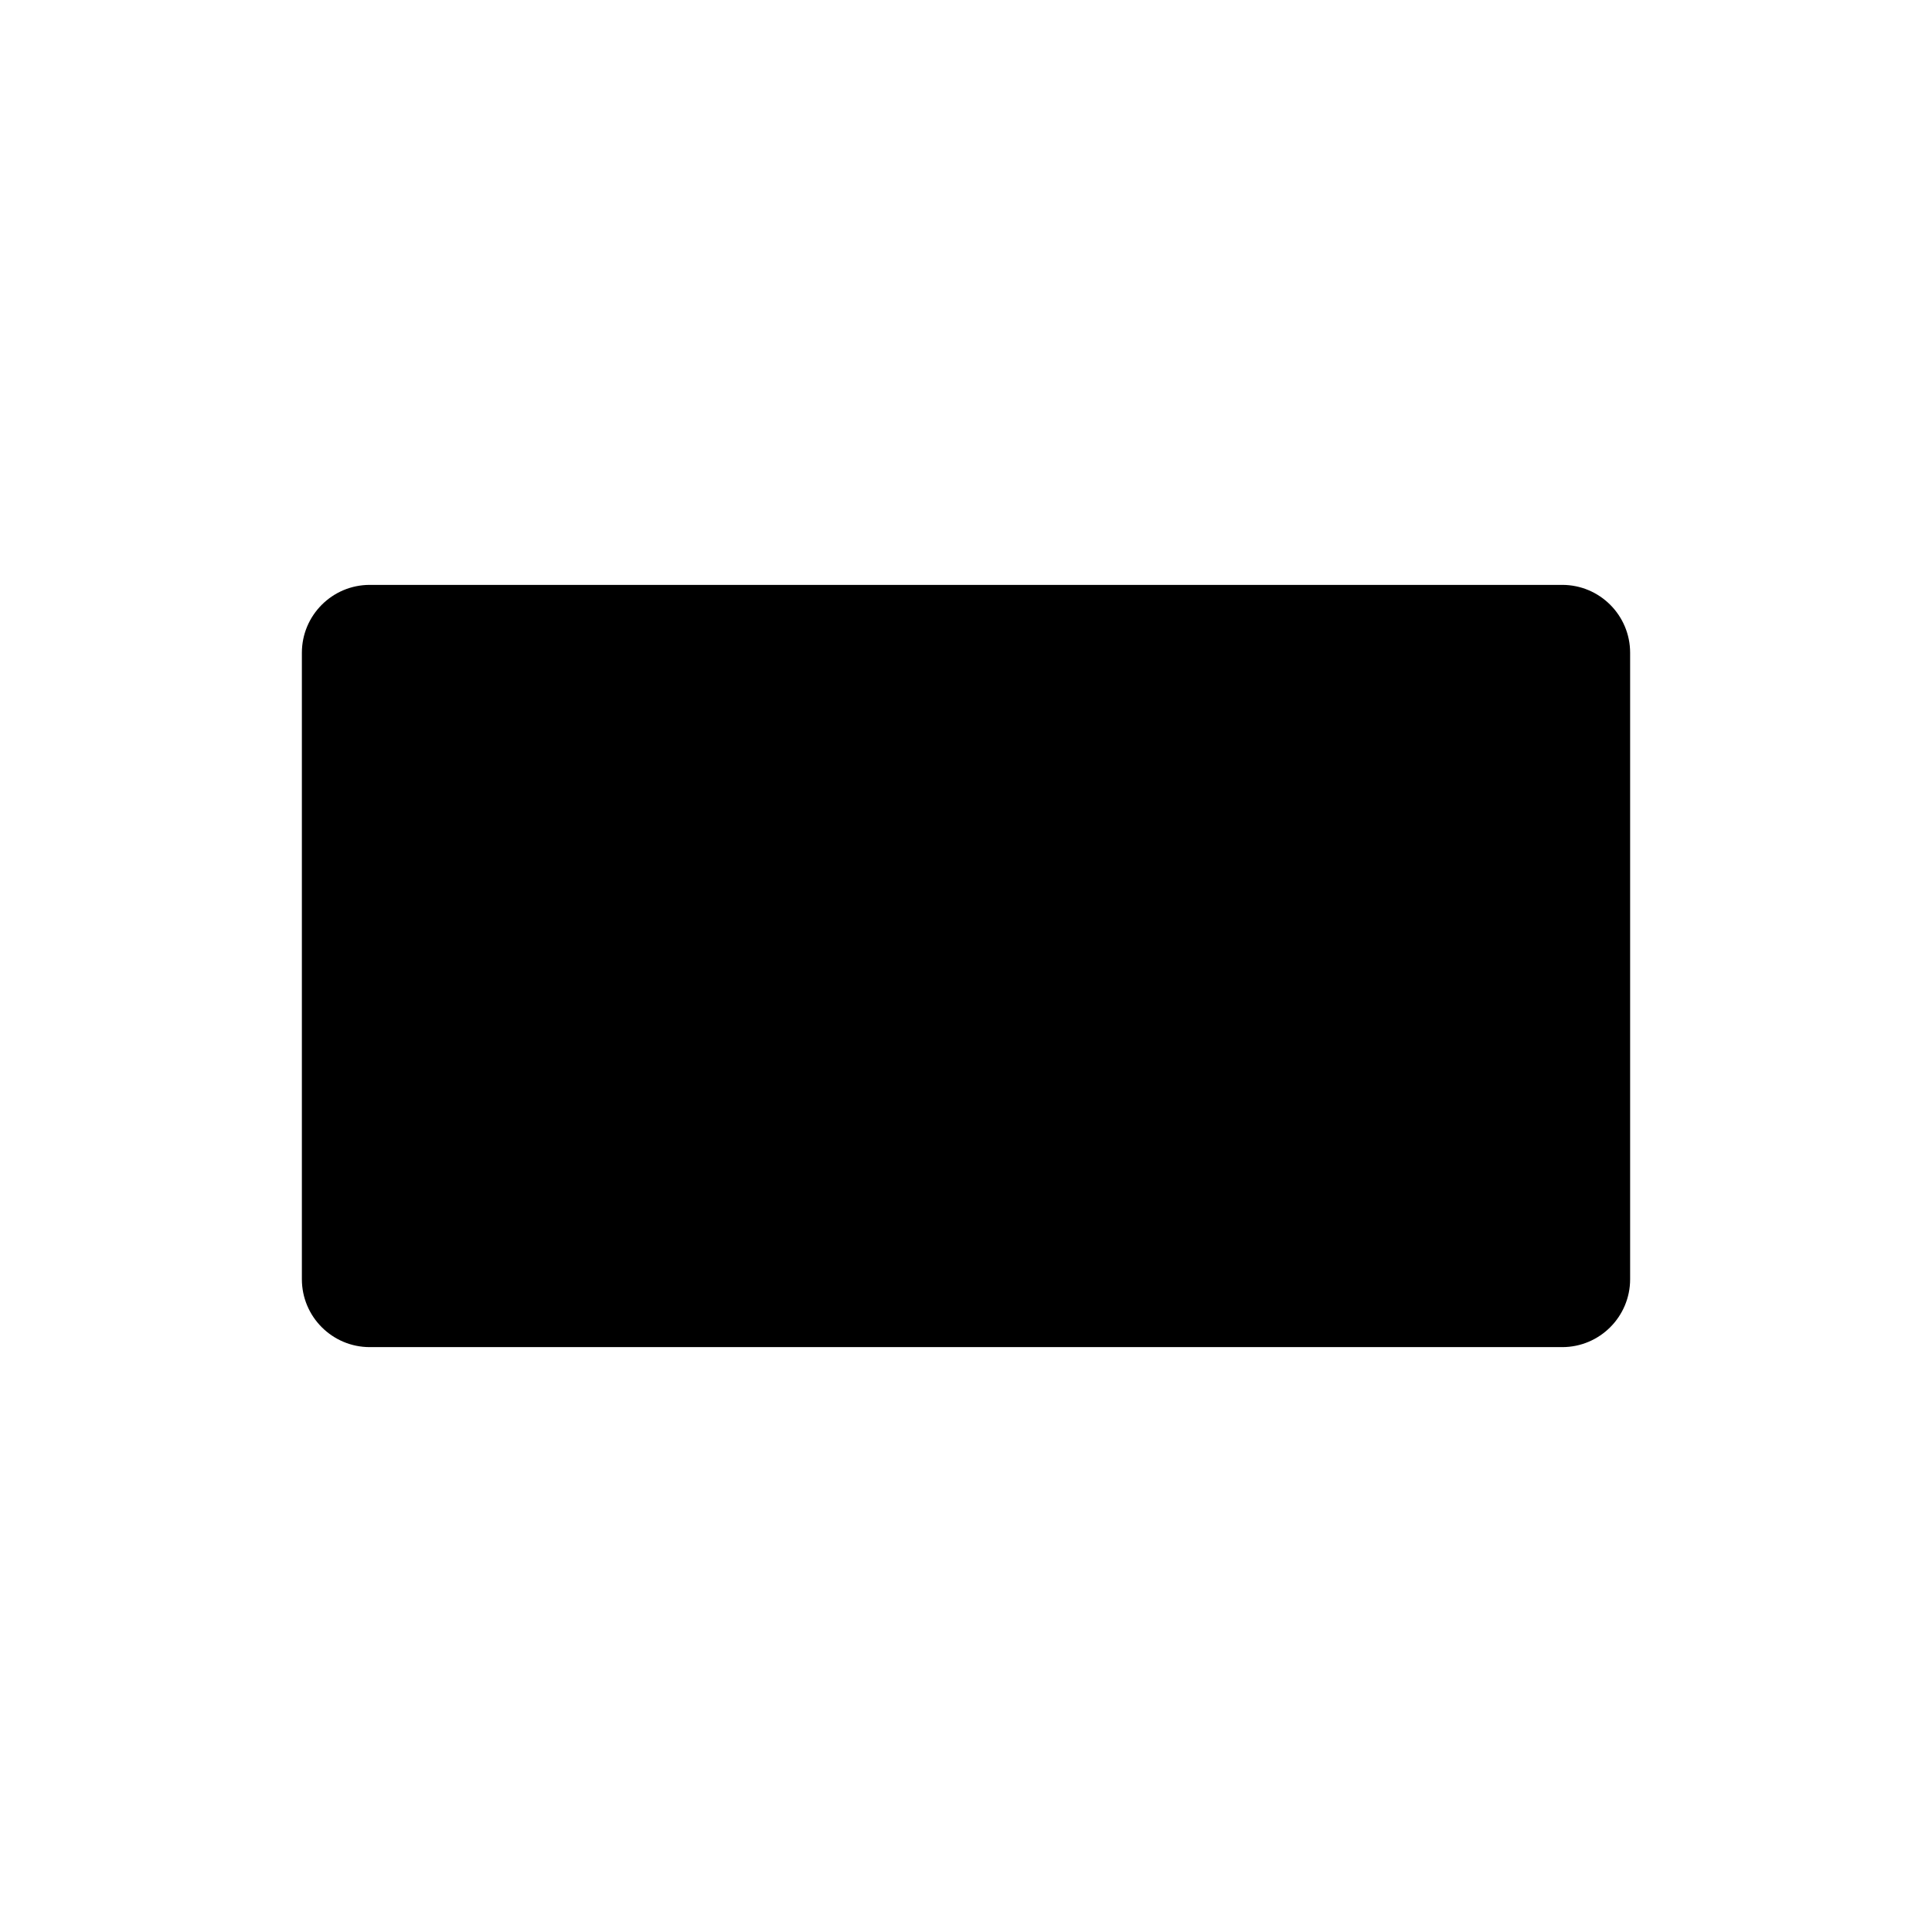
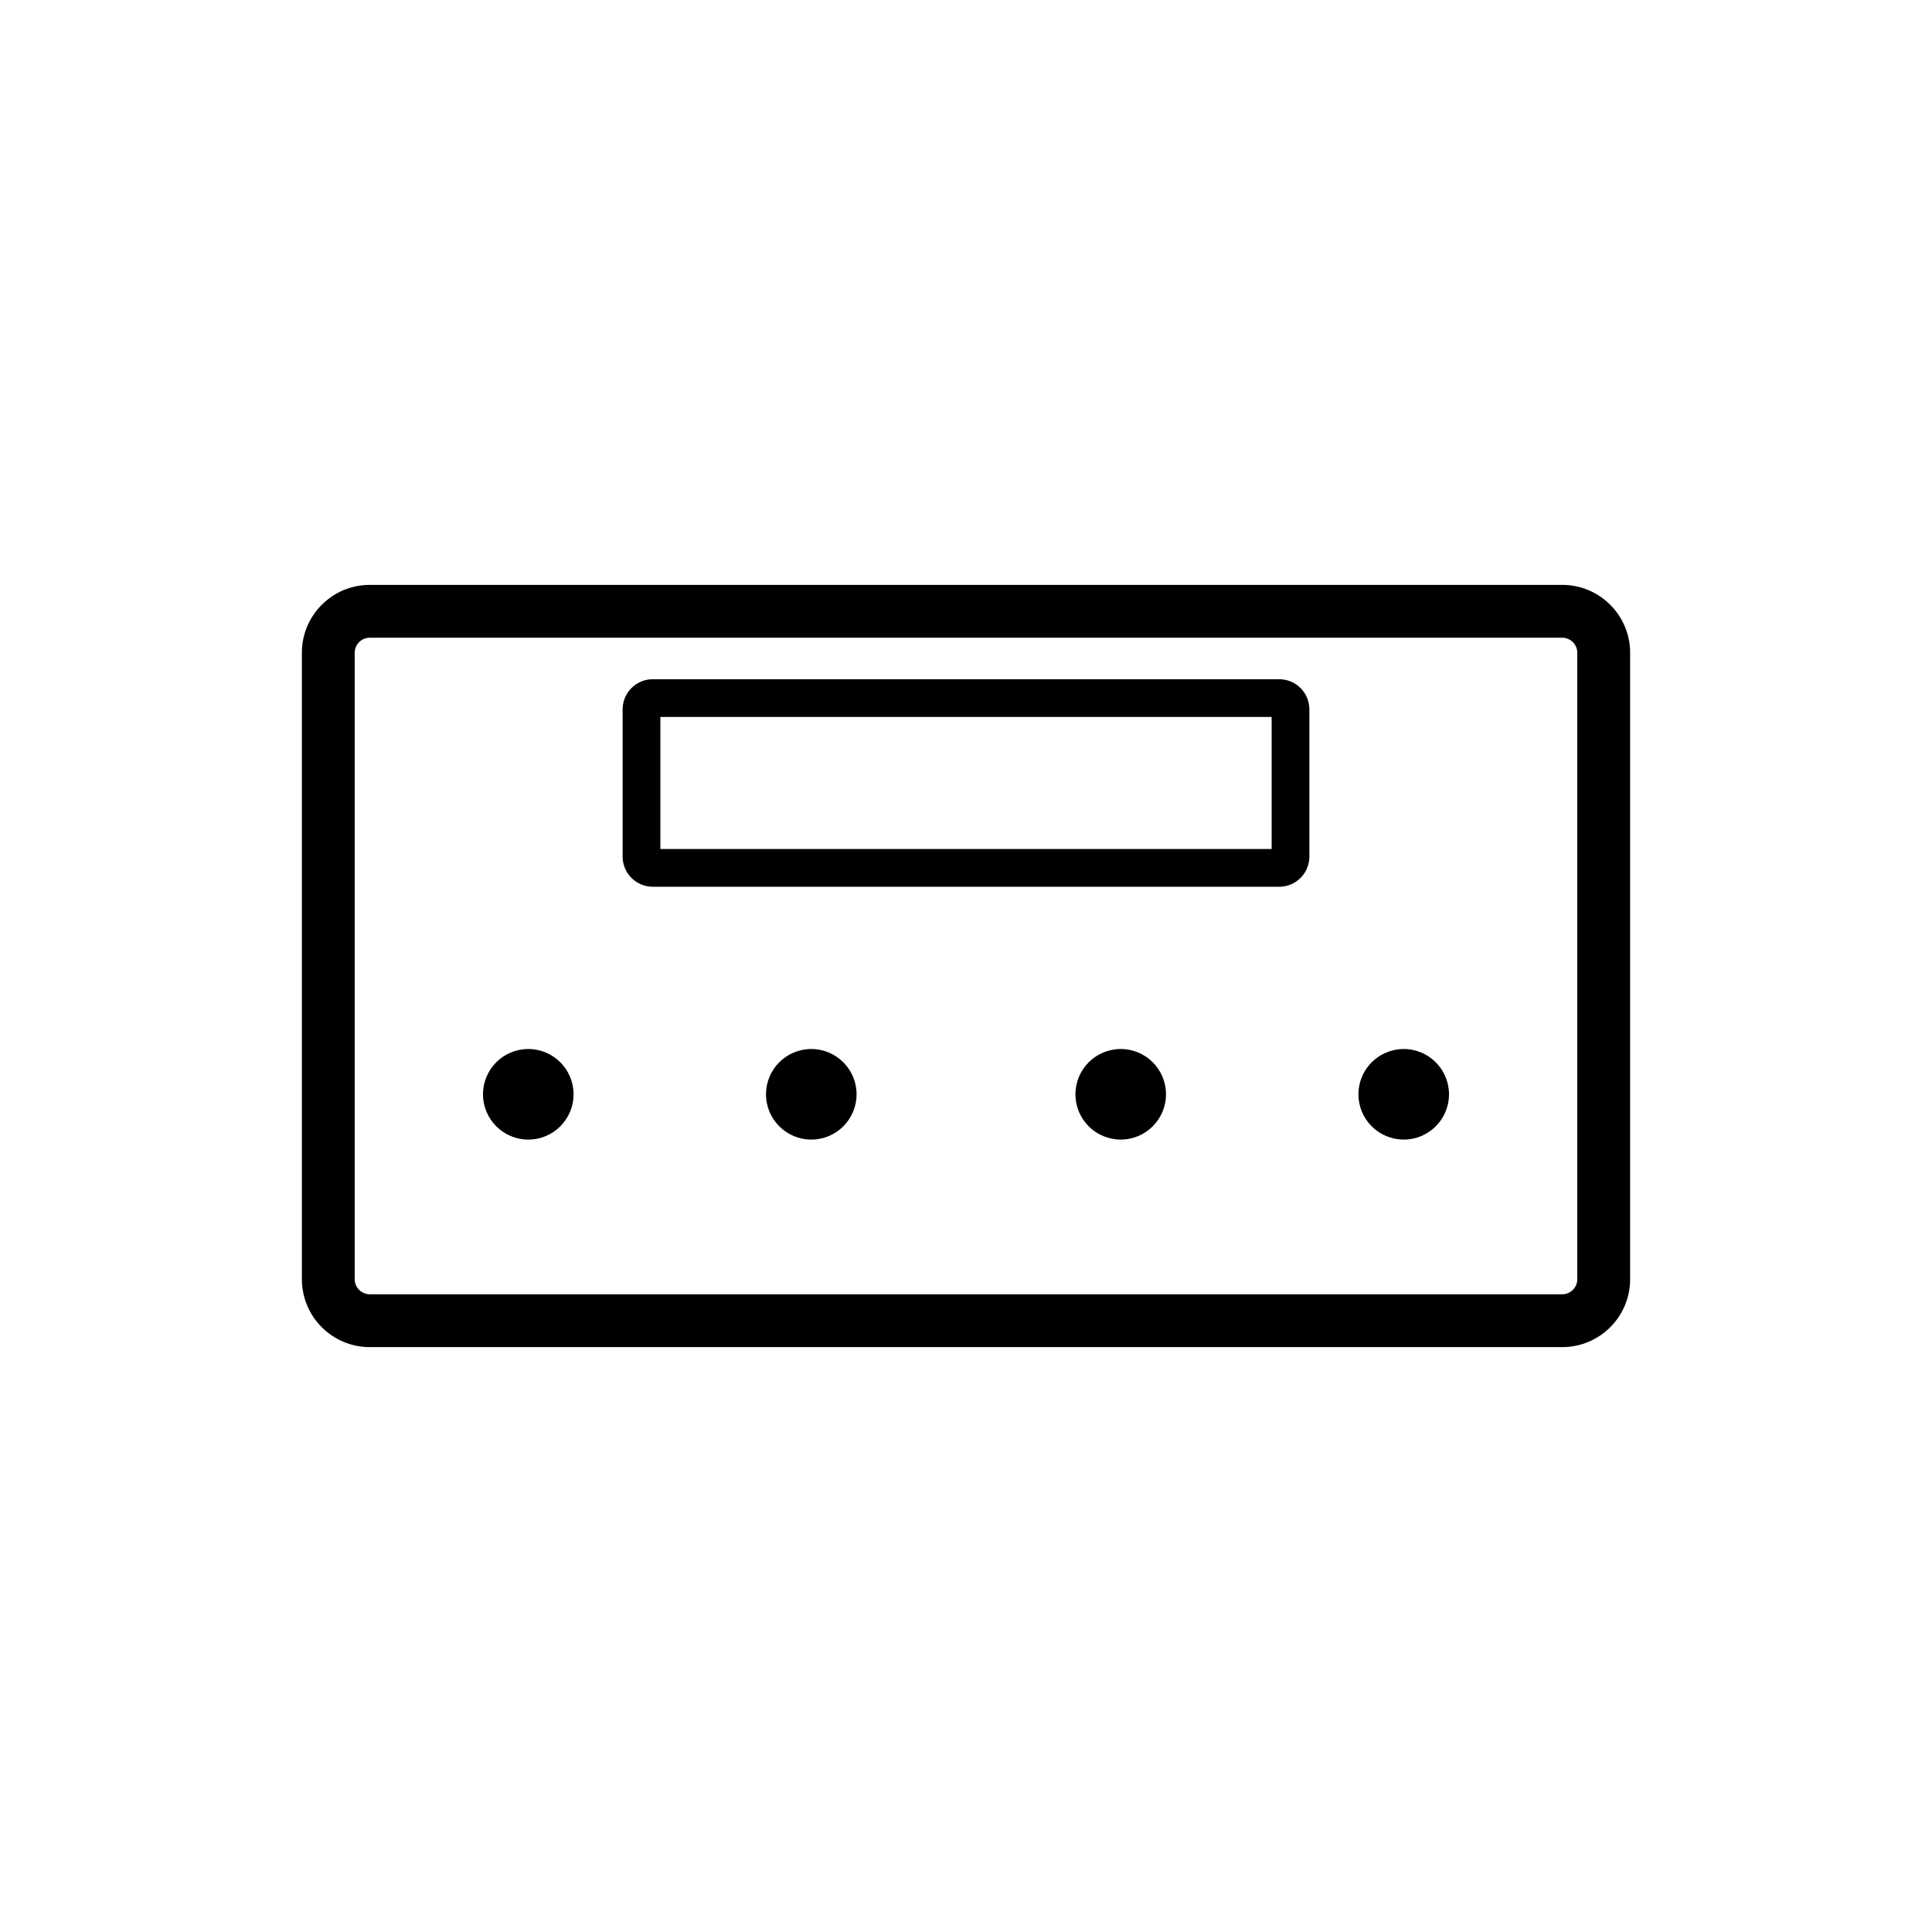
<svg xmlns="http://www.w3.org/2000/svg" viewBox="0 0 1024 1024">
-   <path fill="currentColor" d="M196.0 310.0h632.0a36.0 36.0 0 0 1 36.0 36.0v332.0a36.0 36.0 0 0 1 -36.0 36.0h-632.0a36.0 36.0 0 0 1 -36.0 -36.0v-332.0a36.0 36.0 0 0 1 36.0 -36.0Z M196.0 338.0h632.0a8.0 8.0 0 0 1 8.0 8.0v332.0a8.0 8.0 0 0 1 -8.0 8.0h-632.0a8.0 8.0 0 0 1 -8.0 -8.0v-332.0a8.0 8.0 0 0 1 8.0 -8.0Z M346.0 360.0h332.0a16.0 16.0 0 0 1 16.0 16.0v78.0a16.0 16.0 0 0 1 -16.0 16.0h-332.0a16.0 16.0 0 0 1 -16.0 -16.0v-78.0a16.0 16.0 0 0 1 16.0 -16.0Z M350.0 380.0h324.0v70.0h-324.0Z M256.0 580.0a24.0 24.0 0 1 0 48.0 0a24.0 24.0 0 1 0 -48.0 0Z M406.0 580.0a24.0 24.0 0 1 0 48.0 0a24.0 24.0 0 1 0 -48.0 0Z M570.0 580.0a24.0 24.0 0 1 0 48.0 0a24.0 24.0 0 1 0 -48.0 0Z M720.0 580.0a24.0 24.0 0 1 0 48.0 0a24.0 24.0 0 1 0 -48.0 0Z" />
+   <path fill="currentColor" fill-rule="evenodd" d="M196.0 310.0h632.0a36.0 36.0 0 0 1 36.0 36.0v332.0a36.0 36.0 0 0 1 -36.0 36.0h-632.0a36.0 36.0 0 0 1 -36.0 -36.0v-332.0a36.0 36.0 0 0 1 36.0 -36.0Z M196.0 338.0h632.0a8.0 8.0 0 0 1 8.0 8.0v332.0a8.0 8.0 0 0 1 -8.0 8.0h-632.0a8.0 8.0 0 0 1 -8.0 -8.0v-332.0a8.0 8.0 0 0 1 8.0 -8.0Z M346.0 360.0h332.0a16.0 16.0 0 0 1 16.0 16.0v78.0a16.0 16.0 0 0 1 -16.0 16.0h-332.0a16.0 16.0 0 0 1 -16.0 -16.0v-78.0a16.0 16.0 0 0 1 16.0 -16.0Z M350.0 380.0h324.0v70.0h-324.0Z M256.0 580.0a24.0 24.0 0 1 0 48.0 0a24.0 24.0 0 1 0 -48.0 0Z M406.0 580.0a24.0 24.0 0 1 0 48.0 0a24.0 24.0 0 1 0 -48.0 0Z M570.0 580.0a24.0 24.0 0 1 0 48.0 0a24.0 24.0 0 1 0 -48.0 0Z M720.0 580.0a24.0 24.0 0 1 0 48.0 0a24.0 24.0 0 1 0 -48.0 0Z" />
</svg>
